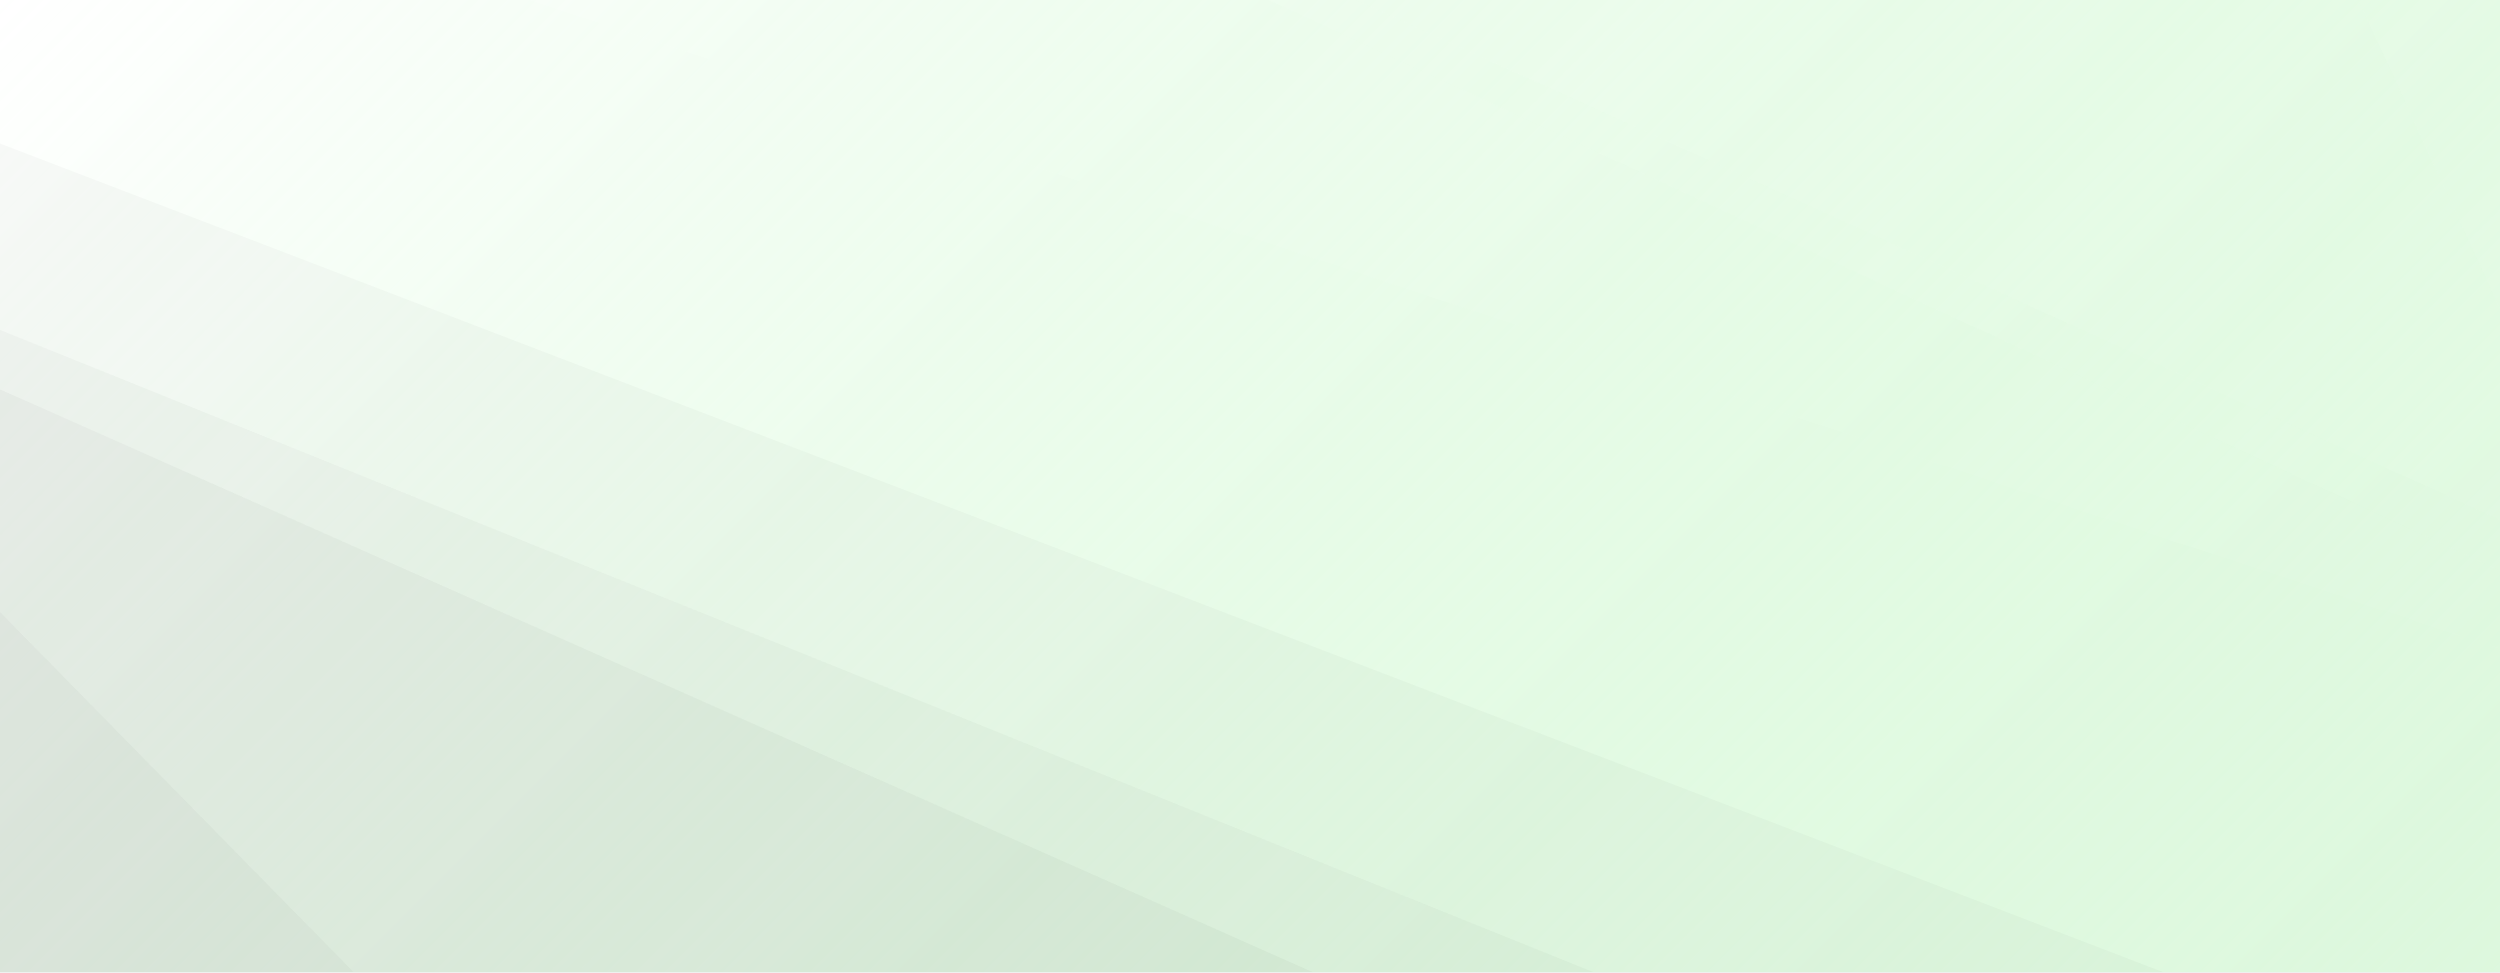
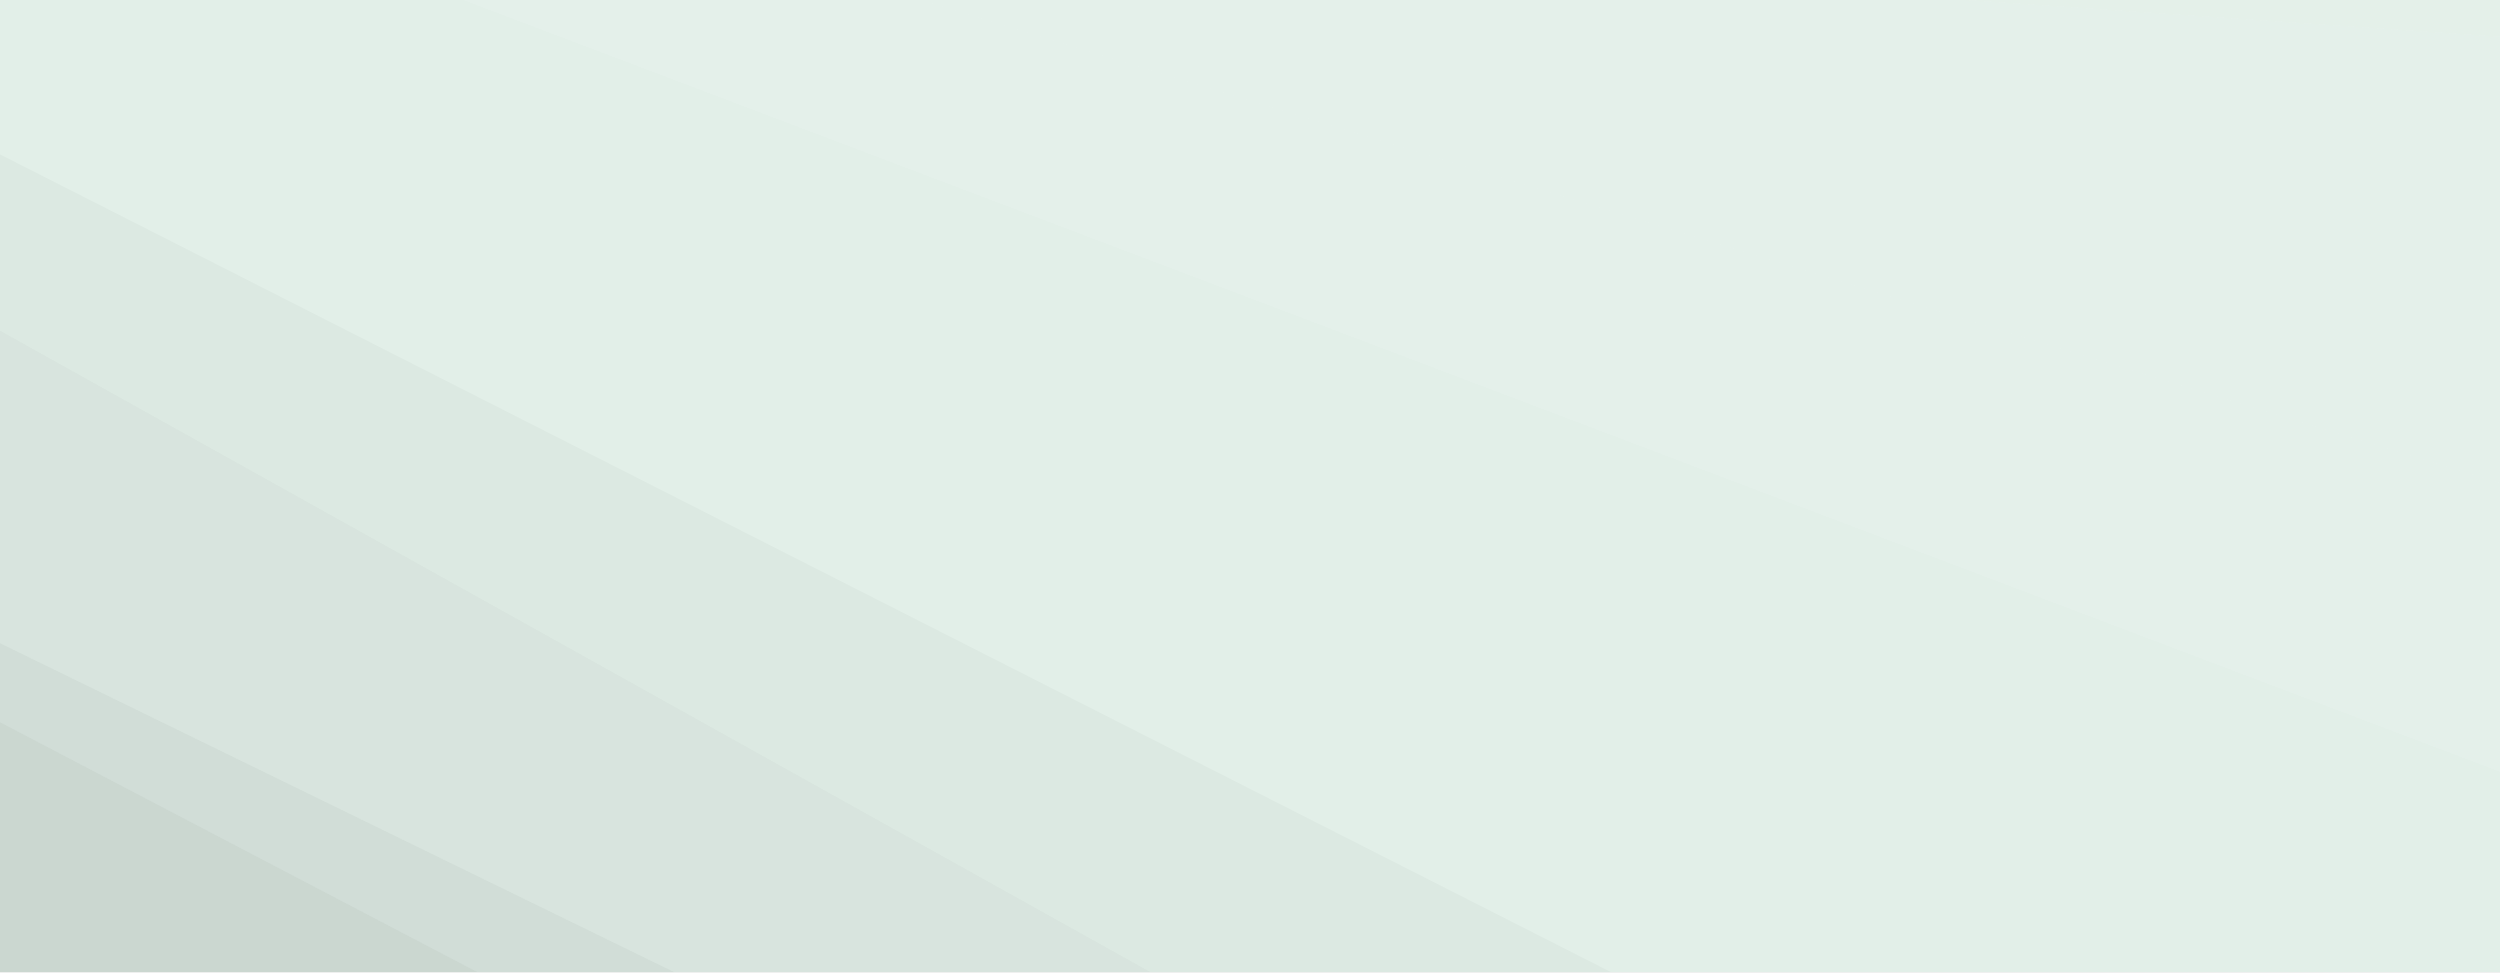
<svg xmlns="http://www.w3.org/2000/svg" version="1.1" width="1440" height="560" preserveAspectRatio="none" viewBox="0 0 1440 560">
-   <g mask="url(&quot;#SvgjsMask2690&quot;)" fill="none">
-     <rect width="1440" height="560" x="0" y="0" fill="url(&quot;#SvgjsLinearGradient2691&quot;)" />
-     <path d="M1440 0L1358.47 0L1440 178.23z" fill="rgba(255, 255, 255, .1)" />
-     <path d="M1358.47 0L1440 178.23L1440 299.35L781.01 0z" fill="rgba(255, 255, 255, .075)" />
-     <path d="M781.01 0L1440 299.35L1440 328.61L730.75 0z" fill="rgba(255, 255, 255, .05)" />
-     <path d="M730.75 0L1440 328.61L1440 373.69L304.4 0z" fill="rgba(255, 255, 255, .025)" />
-     <path d="M0 560L203.8 560L0 352.48z" fill="rgba(0, 0, 0, .1)" />
-     <path d="M0 352.48L203.8 560L756.29 560L0 224.26z" fill="rgba(0, 0, 0, .075)" />
-     <path d="M0 224.26L756.29 560L917.88 560L0 190.03z" fill="rgba(0, 0, 0, .05)" />
-     <path d="M0 190.03L917.88 560L1246.18 560L0 82.68z" fill="rgba(0, 0, 0, .025)" />
+   <g mask="url(&quot;#SvgjsMask2757&quot;)" fill="none">
+     <rect width="1440" height="560" x="0" y="0" fill="rgba(1, 217, 107, 0.06)" />
+     <path d="M1440 0L1131.34 0L1440 21.22z" fill="rgba(255, 255, 255, .1)" />
+     <path d="M1131.34 0L1440 21.22L1440 278.16L530.51 0z" fill="rgba(255, 255, 255, .075)" />
+     <path d="M530.51 0L1440 278.16L1440 444.75L266.27 0z" fill="rgba(255, 255, 255, .05)" />
+     <path d="M266.27 0L1440 444.75L1440 525.35L115.29 0z" fill="rgba(255, 255, 255, .025)" />
+     <path d="M0 560L275.22 560L0 415.93z" fill="rgba(0, 0, 0, .1)" />
+     <path d="M0 415.93L275.22 560L388.47 560L0 370.48z" fill="rgba(0, 0, 0, .075)" />
+     <path d="M0 370.48L388.47 560L662.63 560L0 190.55z" fill="rgba(0, 0, 0, .05)" />
+     <path d="M0 190.55L662.63 560L928.05 560L0 88.94z" fill="rgba(0, 0, 0, .025)" />
  </g>
  <defs>
-     <mask id="SvgjsMask2690">
+     <mask id="SvgjsMask2757">
      <rect width="1440" height="560" fill="#ffffff" />
    </mask>
-     <linearGradient x1="15.28%" y1="-39.29%" x2="84.72%" y2="139.29%" gradientUnits="userSpaceOnUse" id="SvgjsLinearGradient2691">
-       <stop stop-color="rgba(255, 255, 255, 1)" offset="0" />
-       <stop stop-color="rgba(204, 255, 205, 0.53)" offset="1" />
-     </linearGradient>
  </defs>
</svg>
